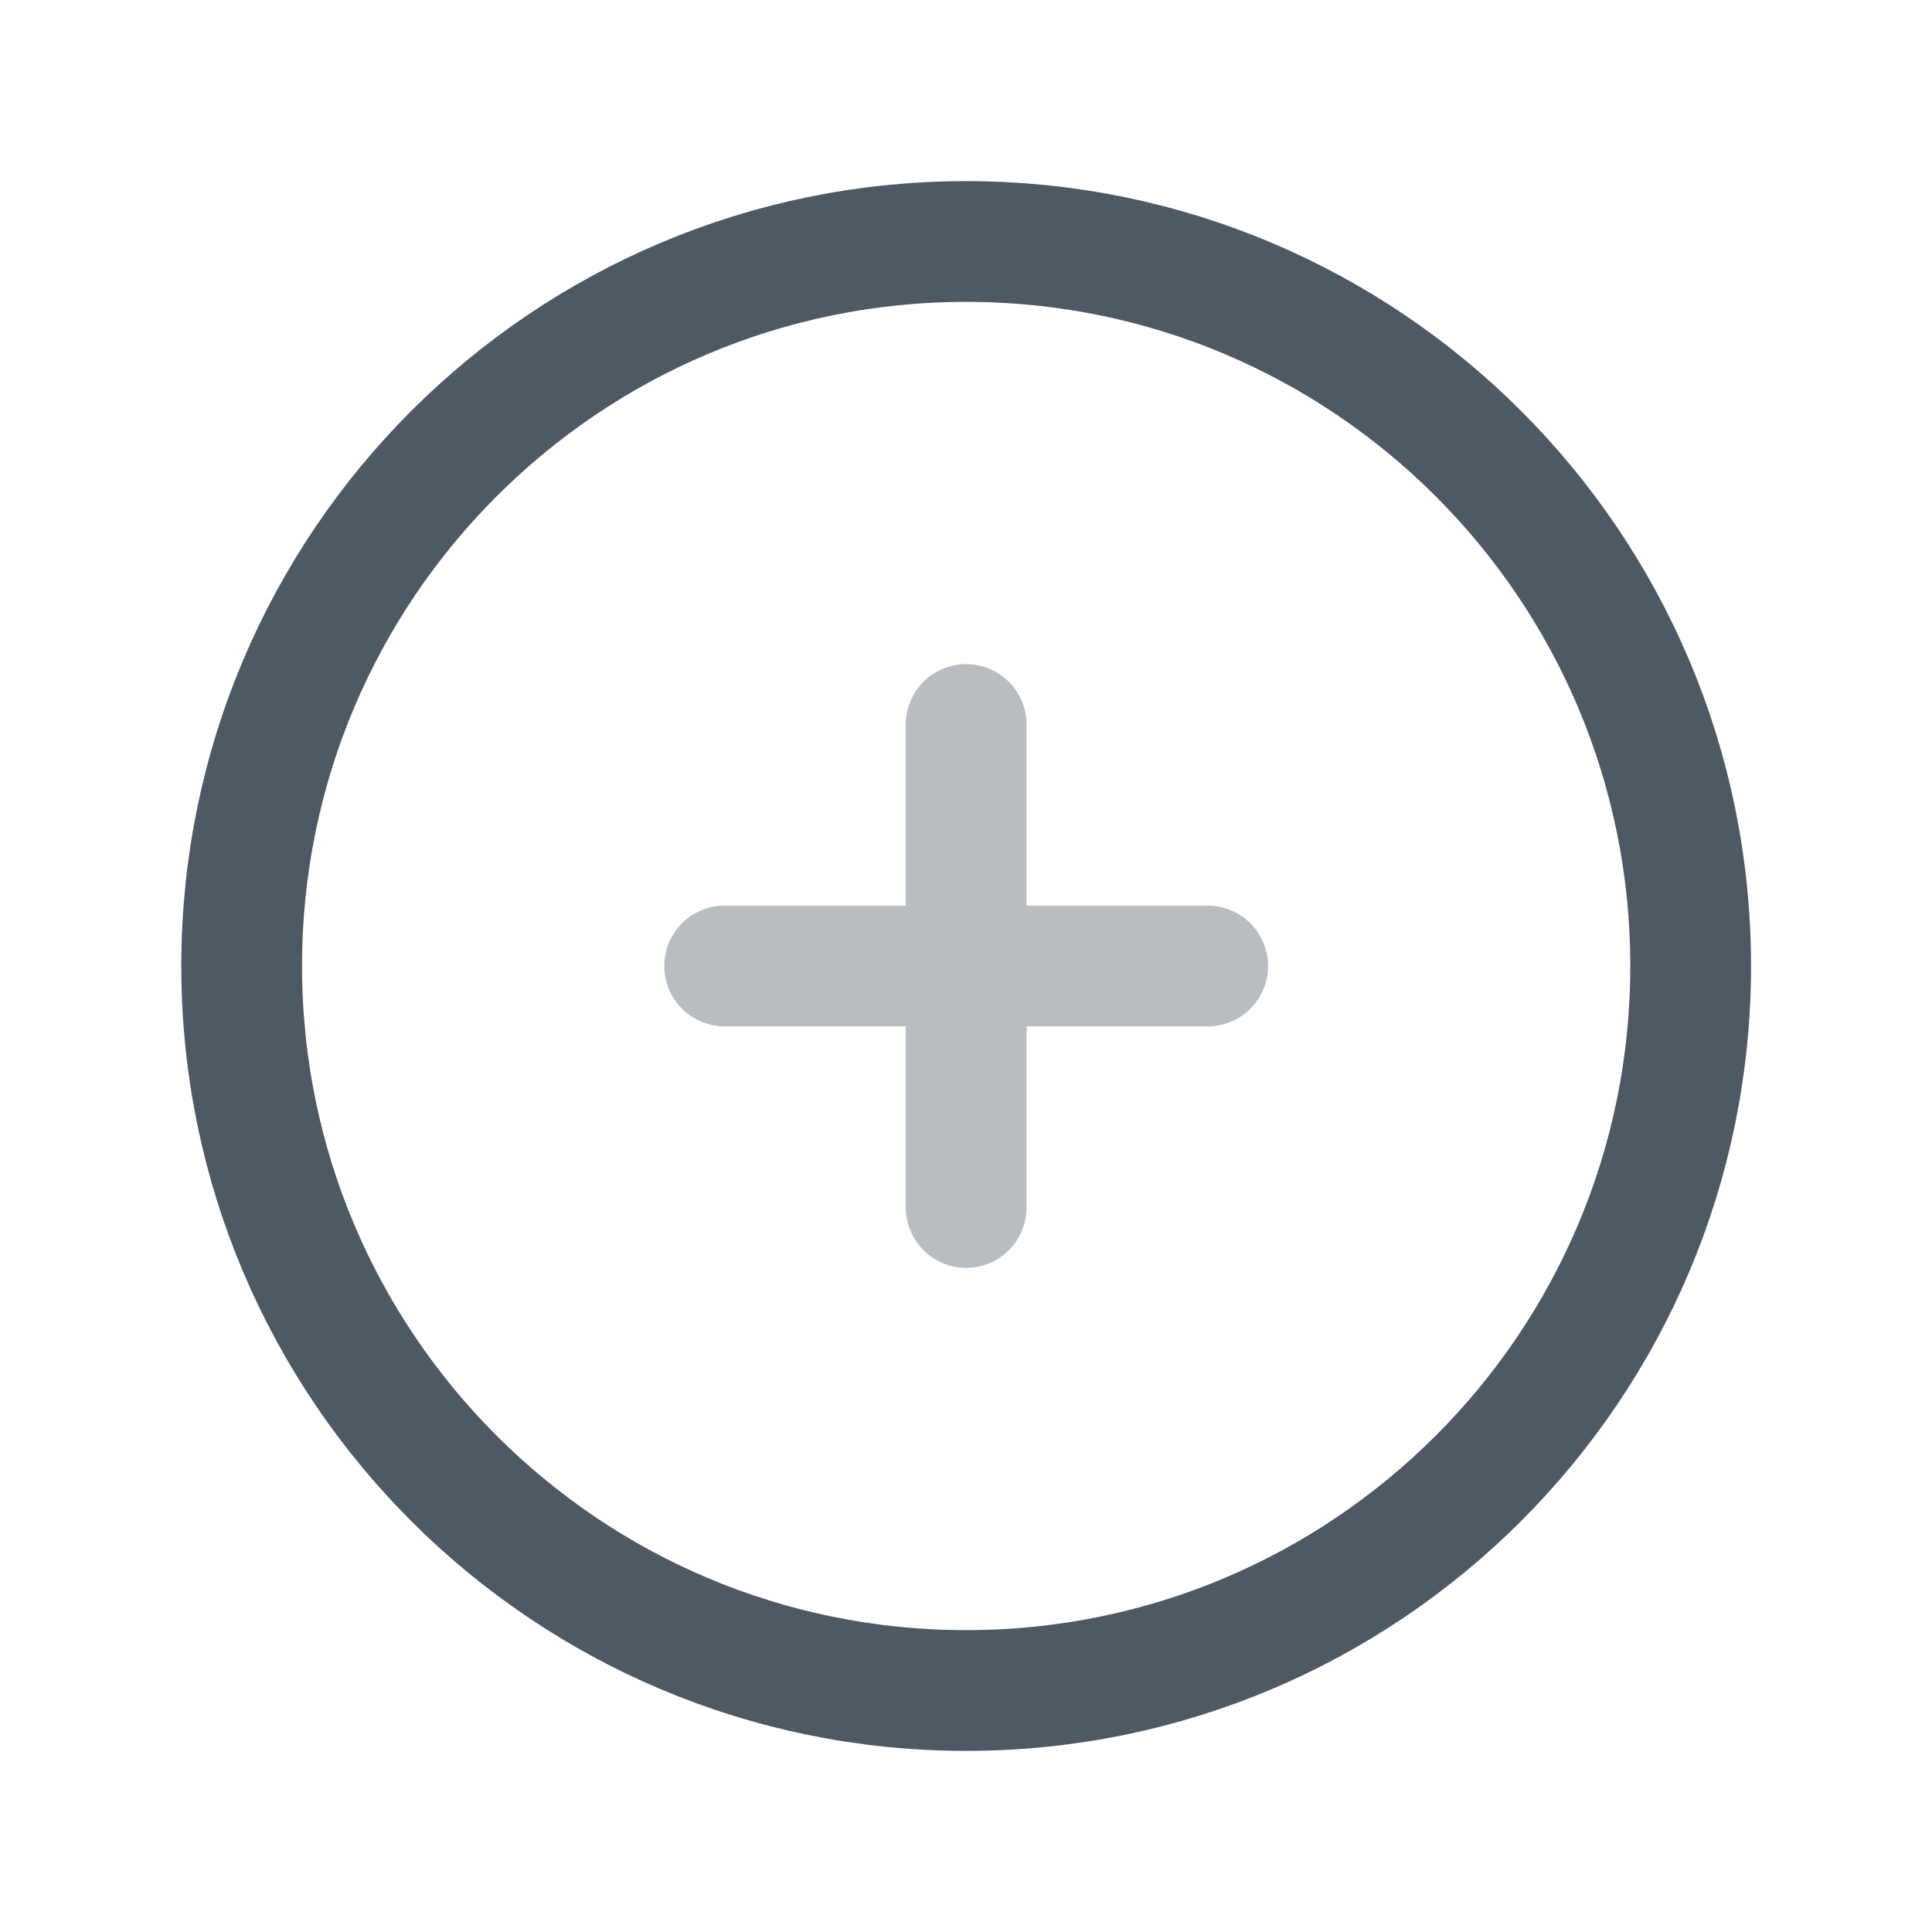
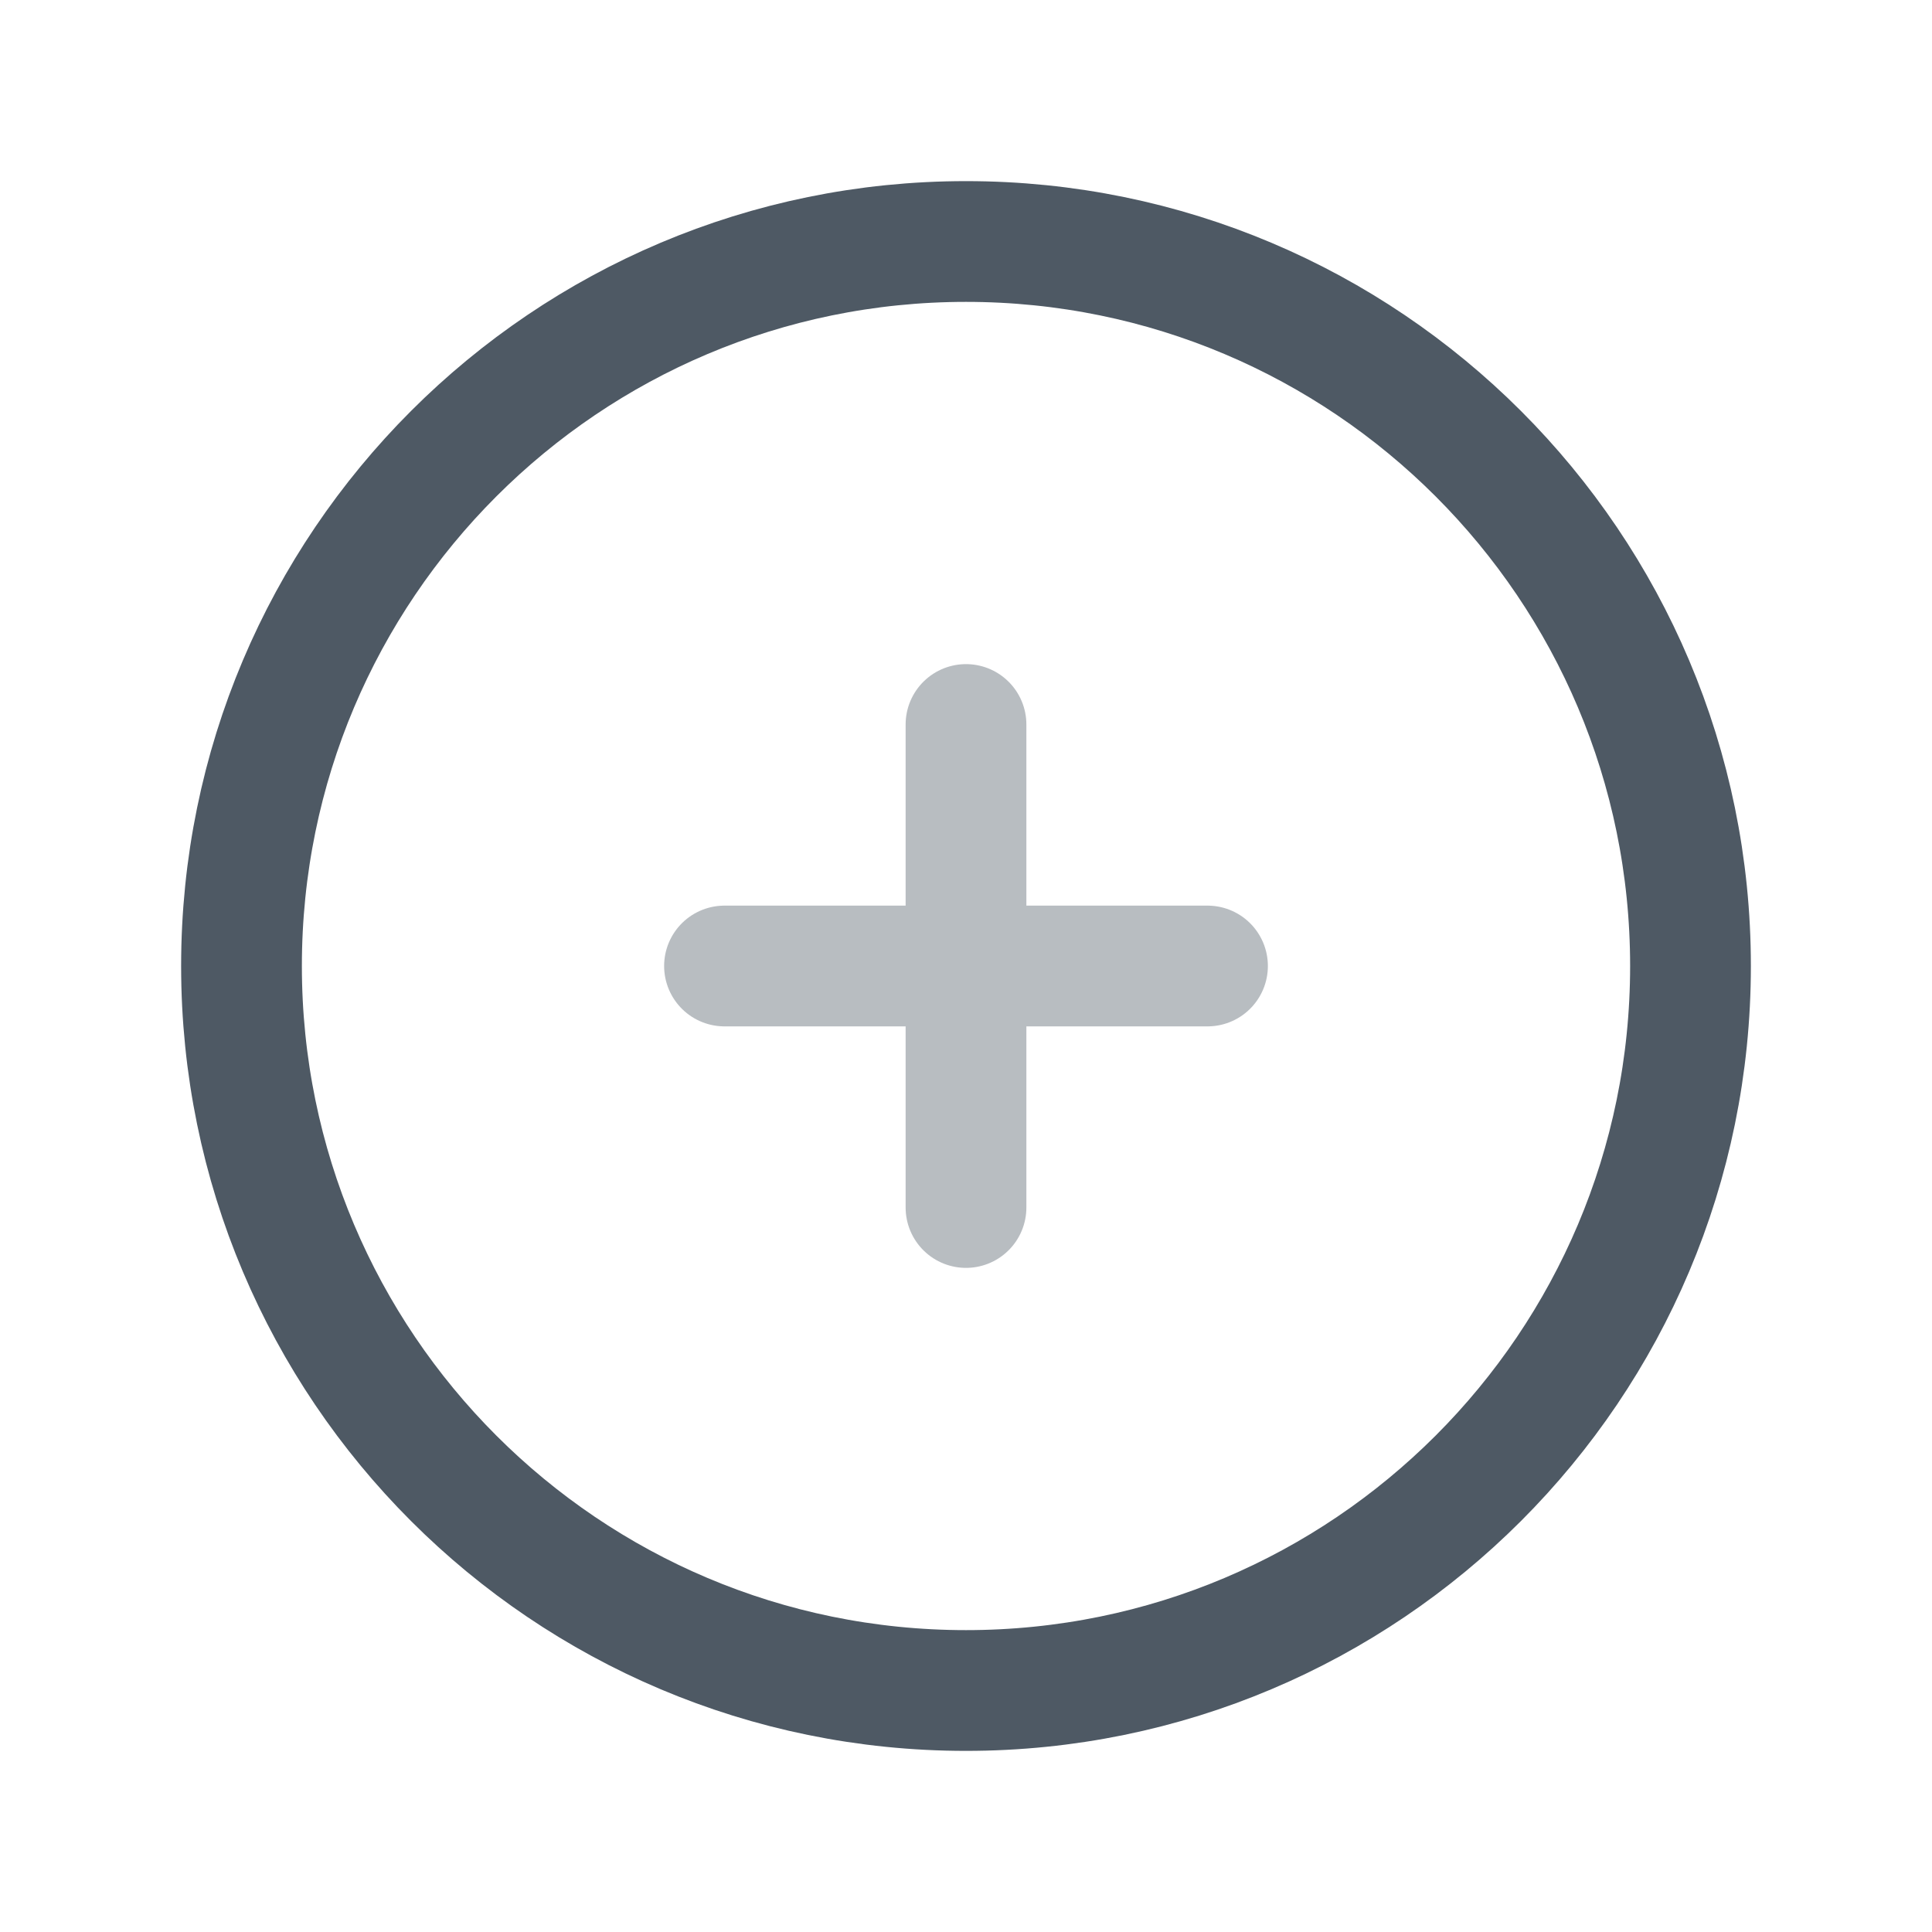
<svg xmlns="http://www.w3.org/2000/svg" width="24" height="24" viewBox="0 0 24 24" fill="none">
-   <path d="M12.002 21C16.973 21 21.002 16.971 21.002 12C21.002 7.029 16.973 3 12.002 3C7.031 3 3.002 7.029 3.002 12C3.002 16.971 7.031 21 12.002 21Z" stroke="#4E5964" stroke-width="1.5" stroke-miterlimit="10" stroke-linecap="round" stroke-linejoin="round" />
-   <path opacity="0.4" d="M9.002 12H15.002M12.002 15V9" stroke="#4E5964" stroke-width="1.5" stroke-linecap="round" stroke-linejoin="round" />
+   <path d="M12 21C16.971 21 21 16.971 21 12C21 7.029 16.971 3 12 3C7.029 3 3 7.029 3 12C3 16.971 7.029 21 12 21Z" stroke="#4E5964" stroke-width="1.5" stroke-miterlimit="10" stroke-linecap="round" stroke-linejoin="round" />
+   <path opacity="0.4" d="M9 12H15M12 15V9" stroke="#4E5964" stroke-width="1.5" stroke-linecap="round" stroke-linejoin="round" />
</svg>
